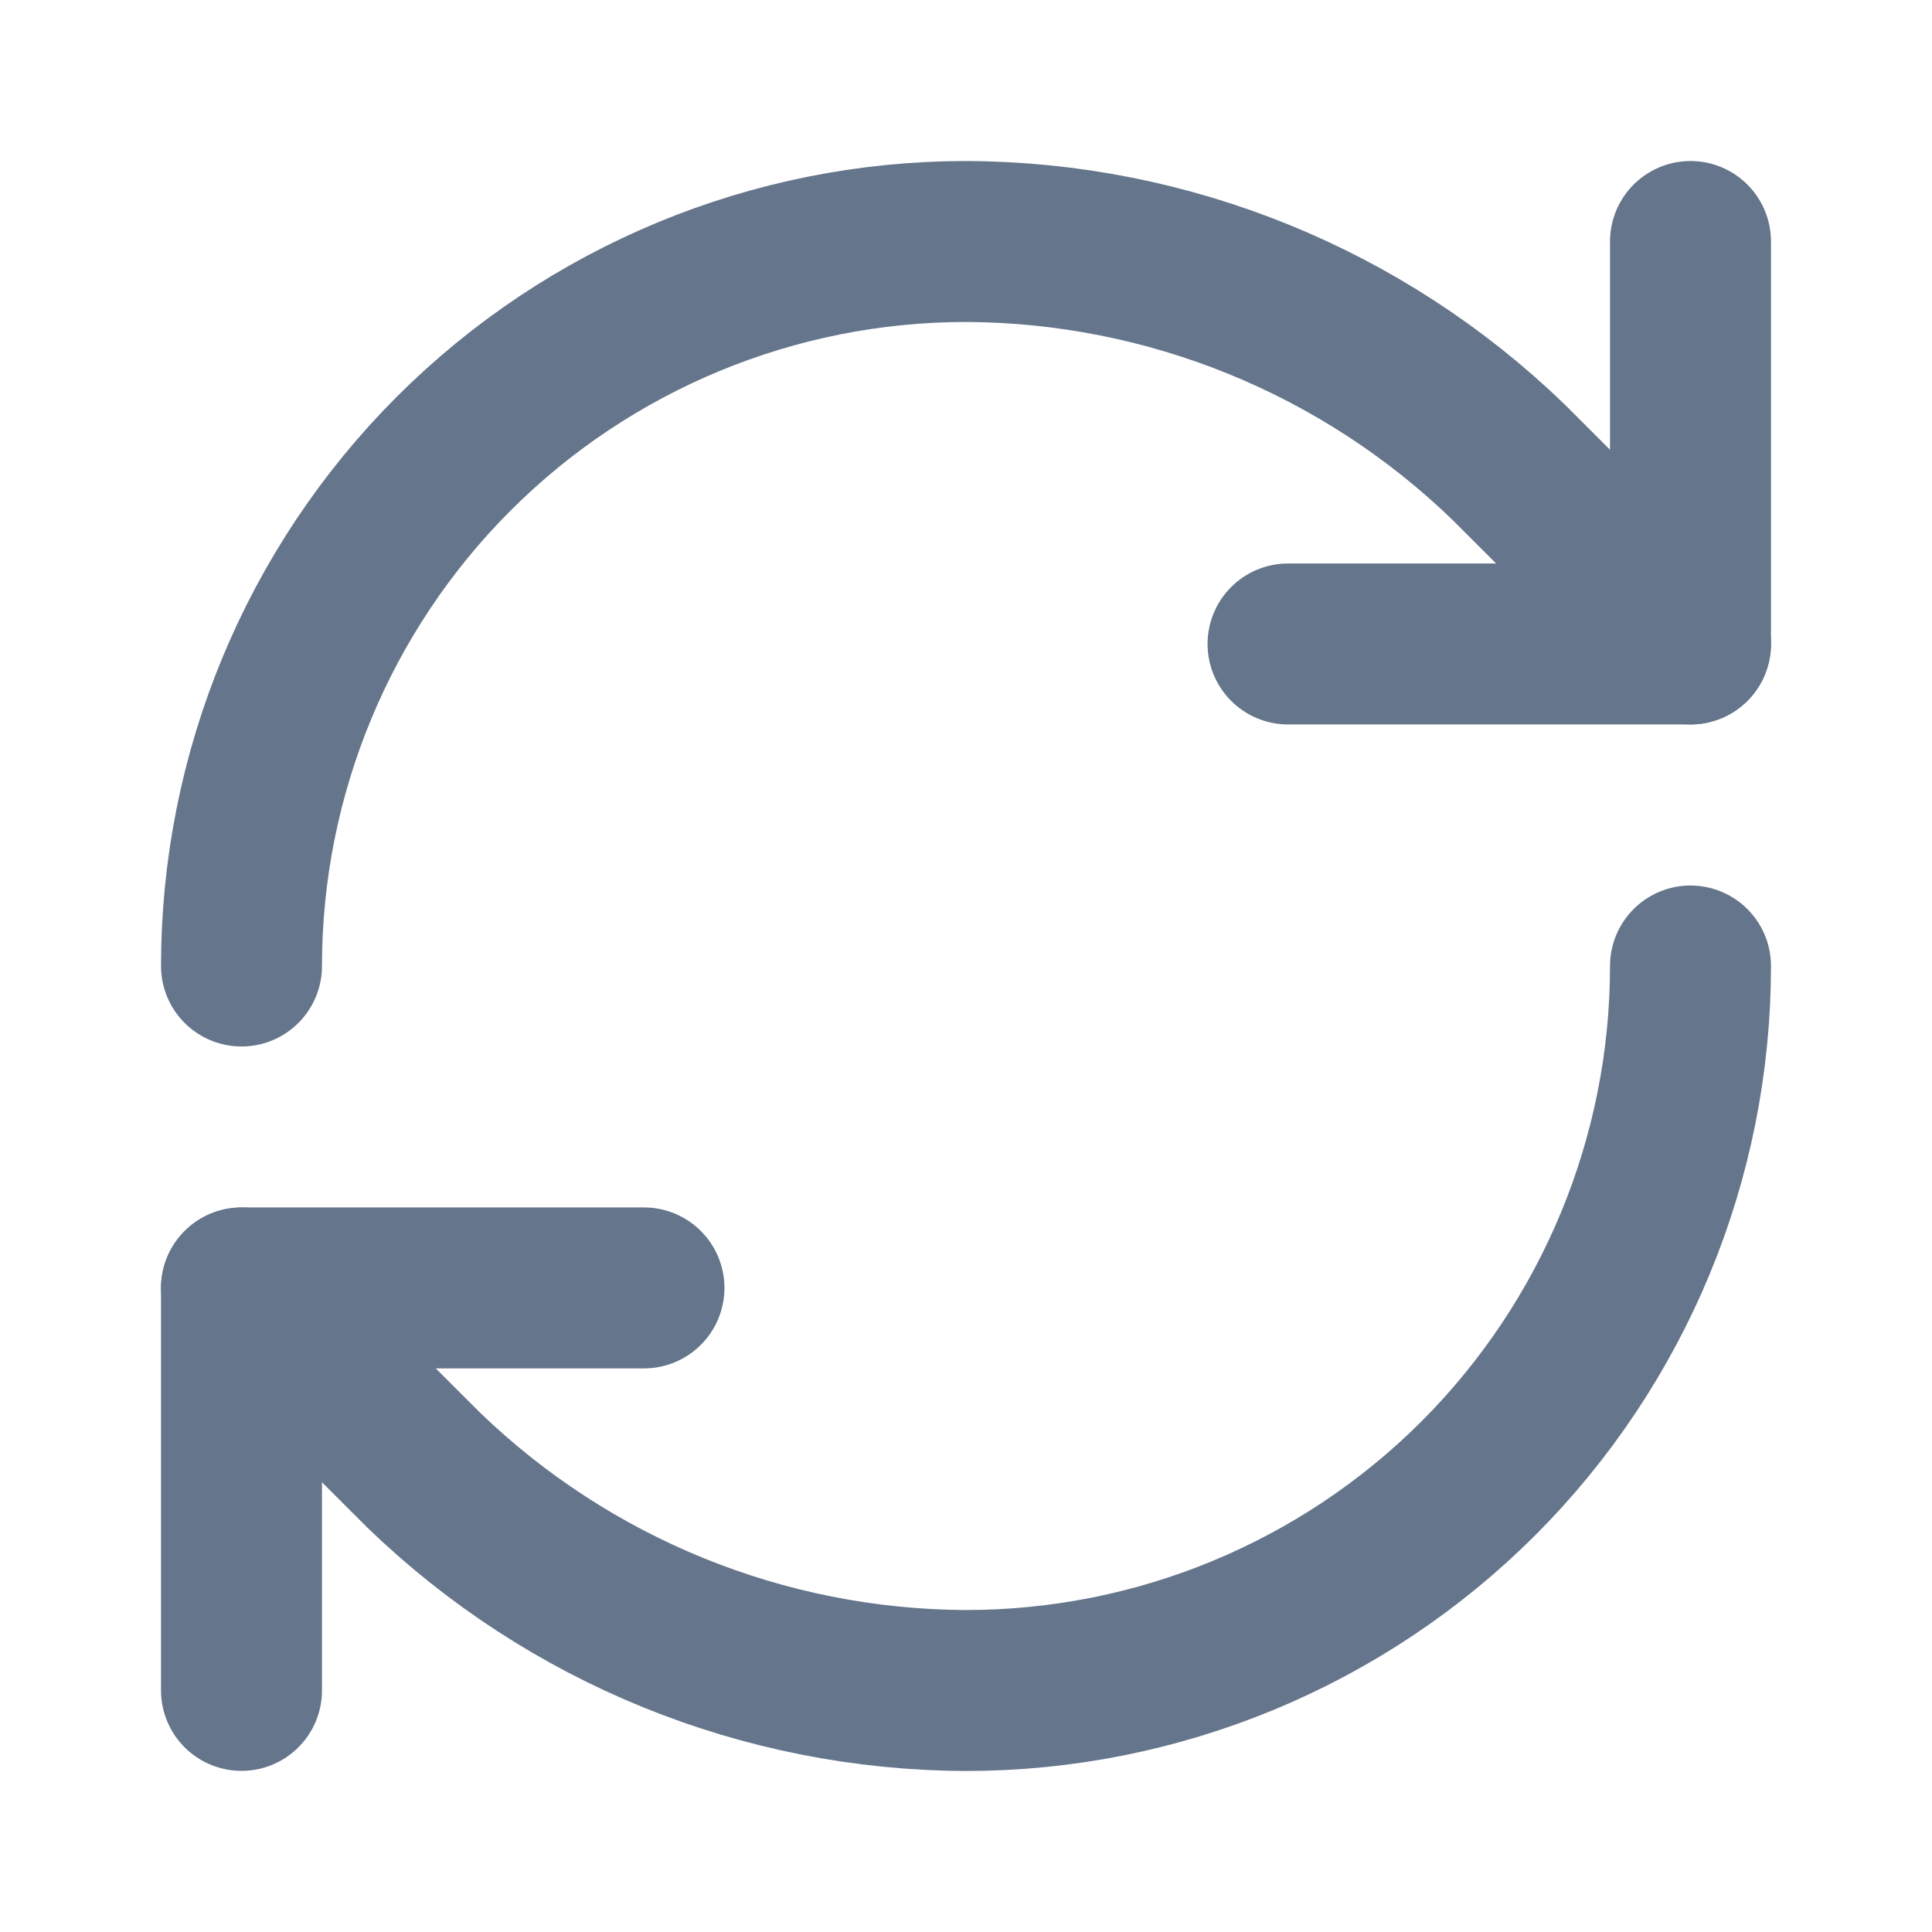
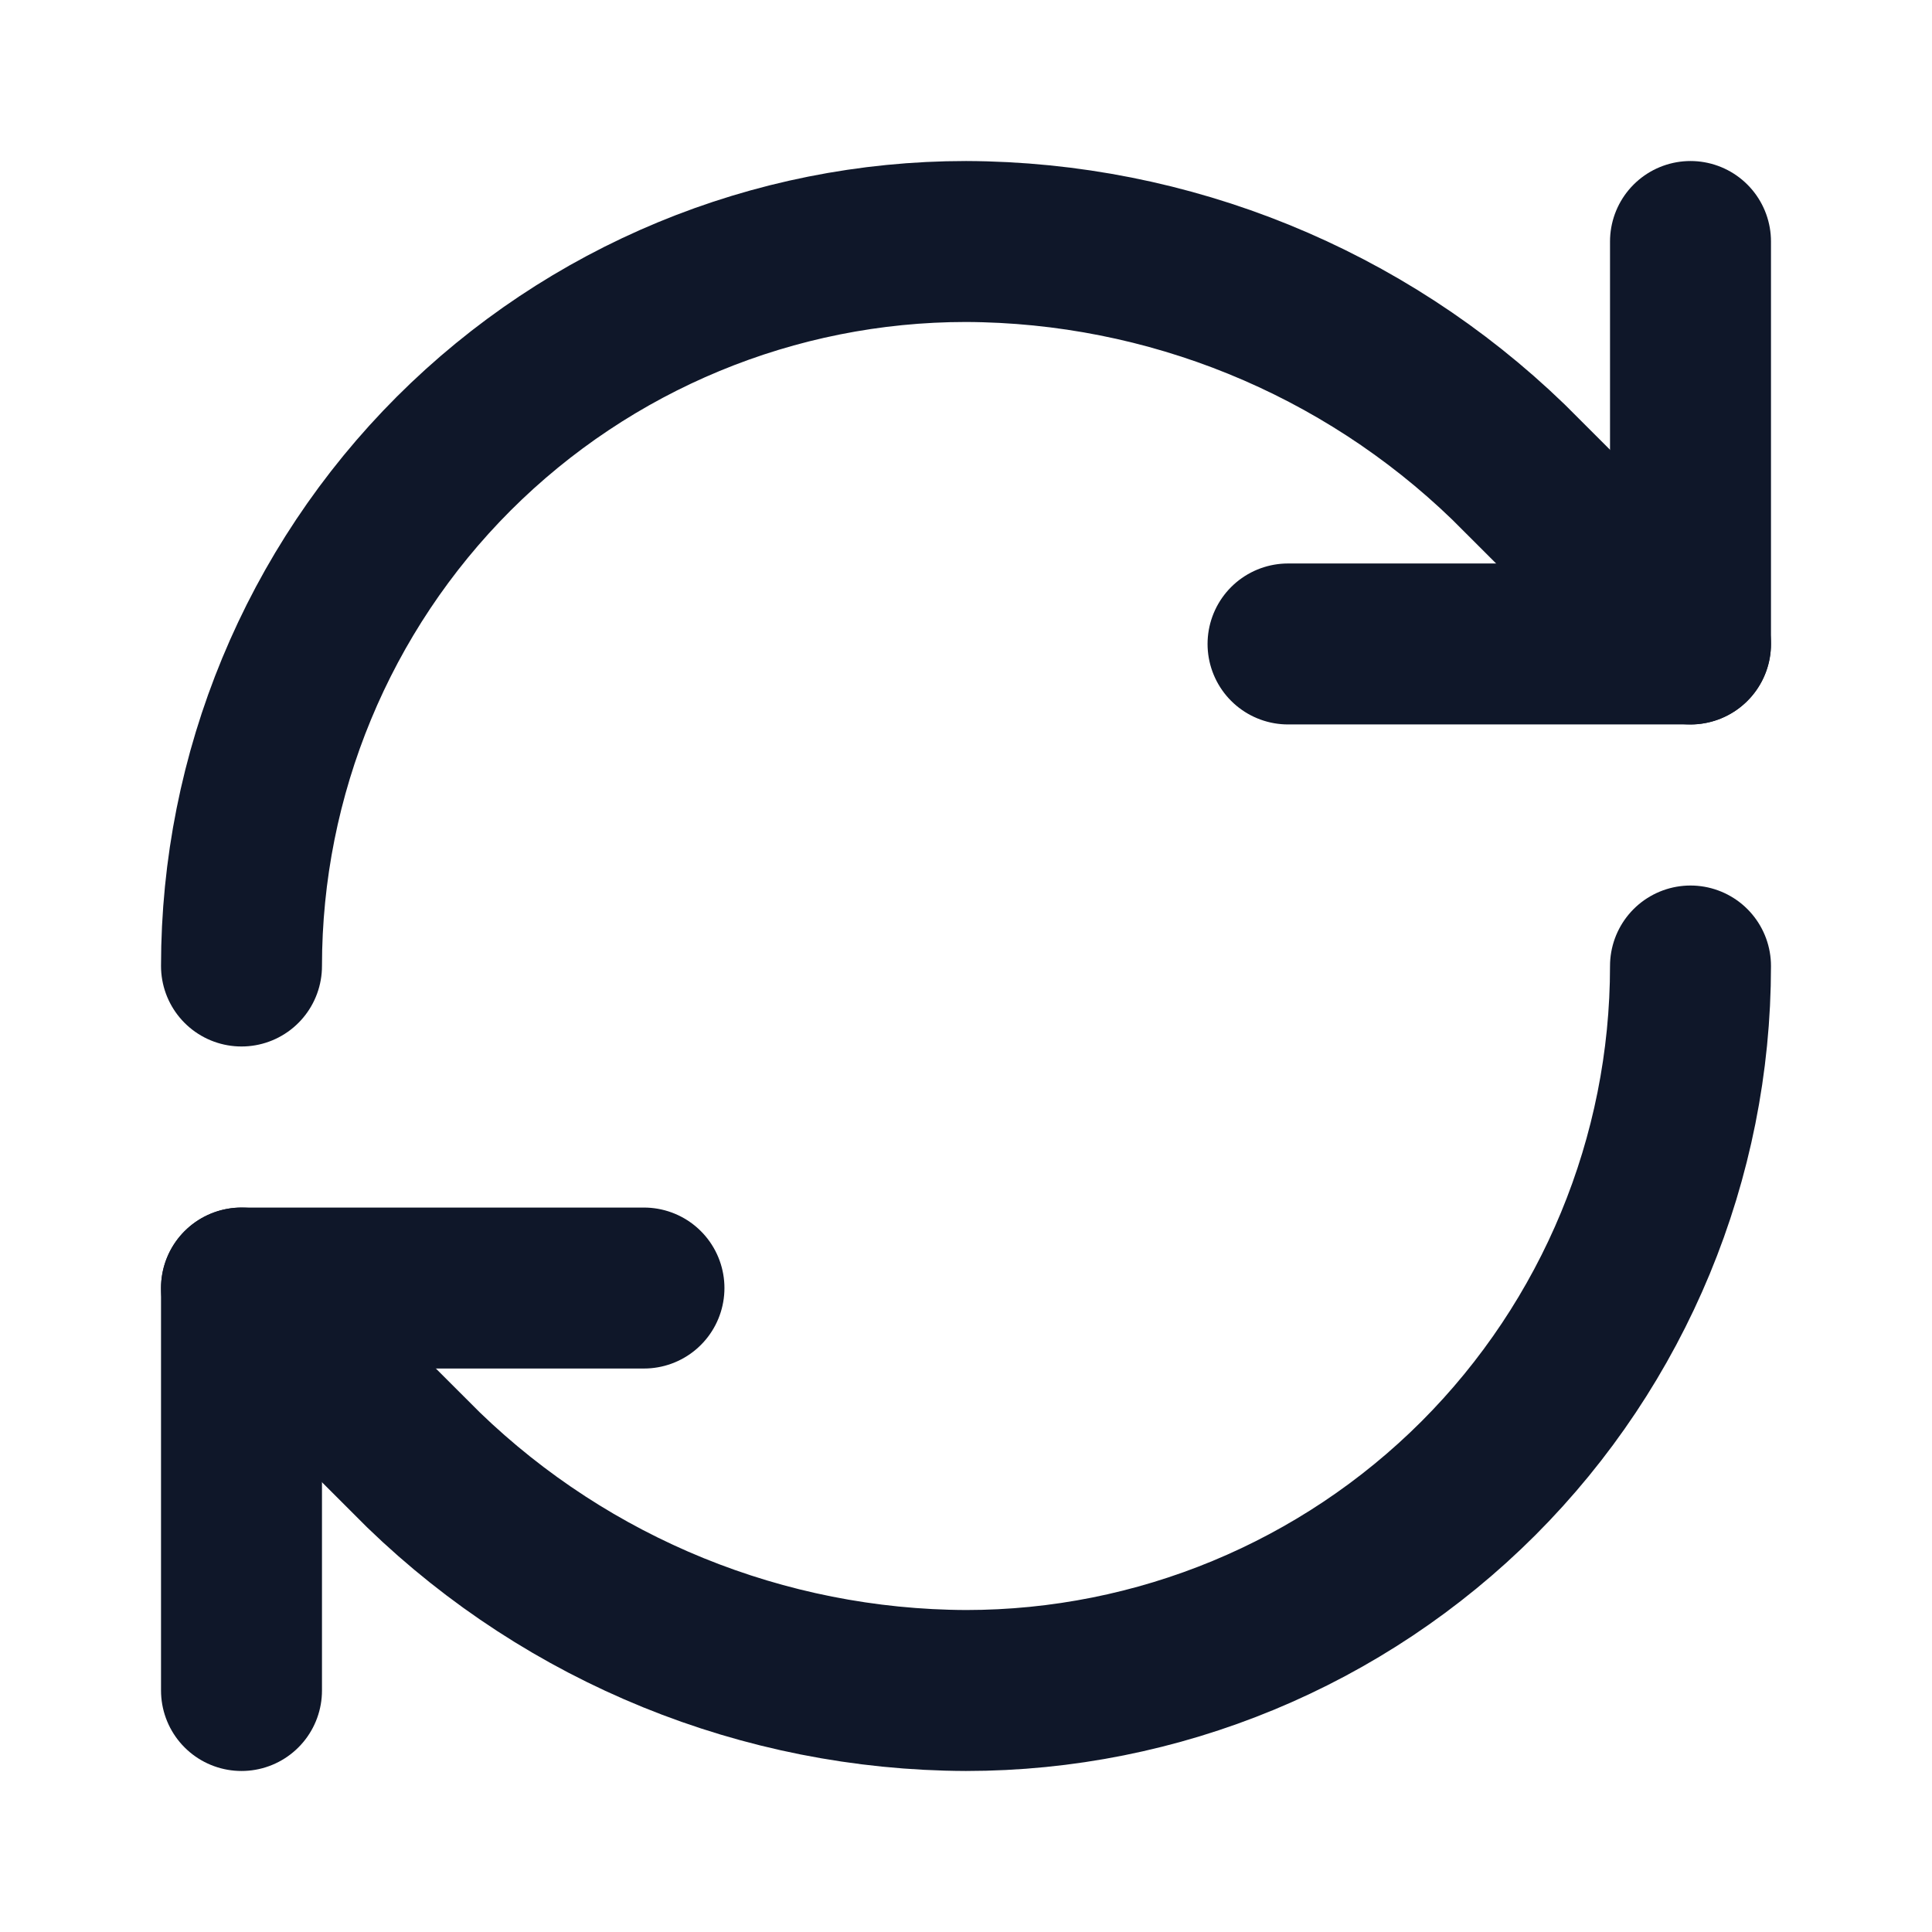
<svg xmlns="http://www.w3.org/2000/svg" width="16" height="16" viewBox="0 0 16 16" fill="none">
-   <path d="M2 8C2 6.409 2.632 4.883 3.757 3.757C4.883 2.632 6.409 2 8 2C9.677 2.006 11.287 2.661 12.493 3.827L14 5.333" stroke="#65758B" stroke-width="1.333" stroke-linecap="round" stroke-linejoin="round" />
-   <path d="M14 2V5.333H10.667" stroke="#65758B" stroke-width="1.333" stroke-linecap="round" stroke-linejoin="round" />
-   <path d="M14 8C14 9.591 13.368 11.117 12.243 12.243C11.117 13.368 9.591 14 8 14C6.323 13.994 4.713 13.339 3.507 12.173L2 10.667" stroke="#65758B" stroke-width="1.333" stroke-linecap="round" stroke-linejoin="round" />
-   <path d="M5.333 10.666H2V13.999" stroke="#65758B" stroke-width="1.333" stroke-linecap="round" stroke-linejoin="round" />
+   <path d="M2 8C2 6.409 2.632 4.883 3.757 3.757C4.883 2.632 6.409 2 8 2C9.677 2.006 11.287 2.661 12.493 3.827L14 5.333" stroke="#0F1729" stroke-width="1.333" stroke-linecap="round" stroke-linejoin="round" />
+   <path d="M14 2V5.333H10.667" stroke="#0F1729" stroke-width="1.333" stroke-linecap="round" stroke-linejoin="round" />
+   <path d="M14 8C14 9.591 13.368 11.117 12.243 12.243C11.117 13.368 9.591 14 8 14C6.323 13.994 4.713 13.339 3.507 12.173L2 10.667" stroke="#0F1729" stroke-width="1.333" stroke-linecap="round" stroke-linejoin="round" />
+   <path d="M5.333 10.667H2V14" stroke="#0F1729" stroke-width="1.333" stroke-linecap="round" stroke-linejoin="round" />
</svg>
